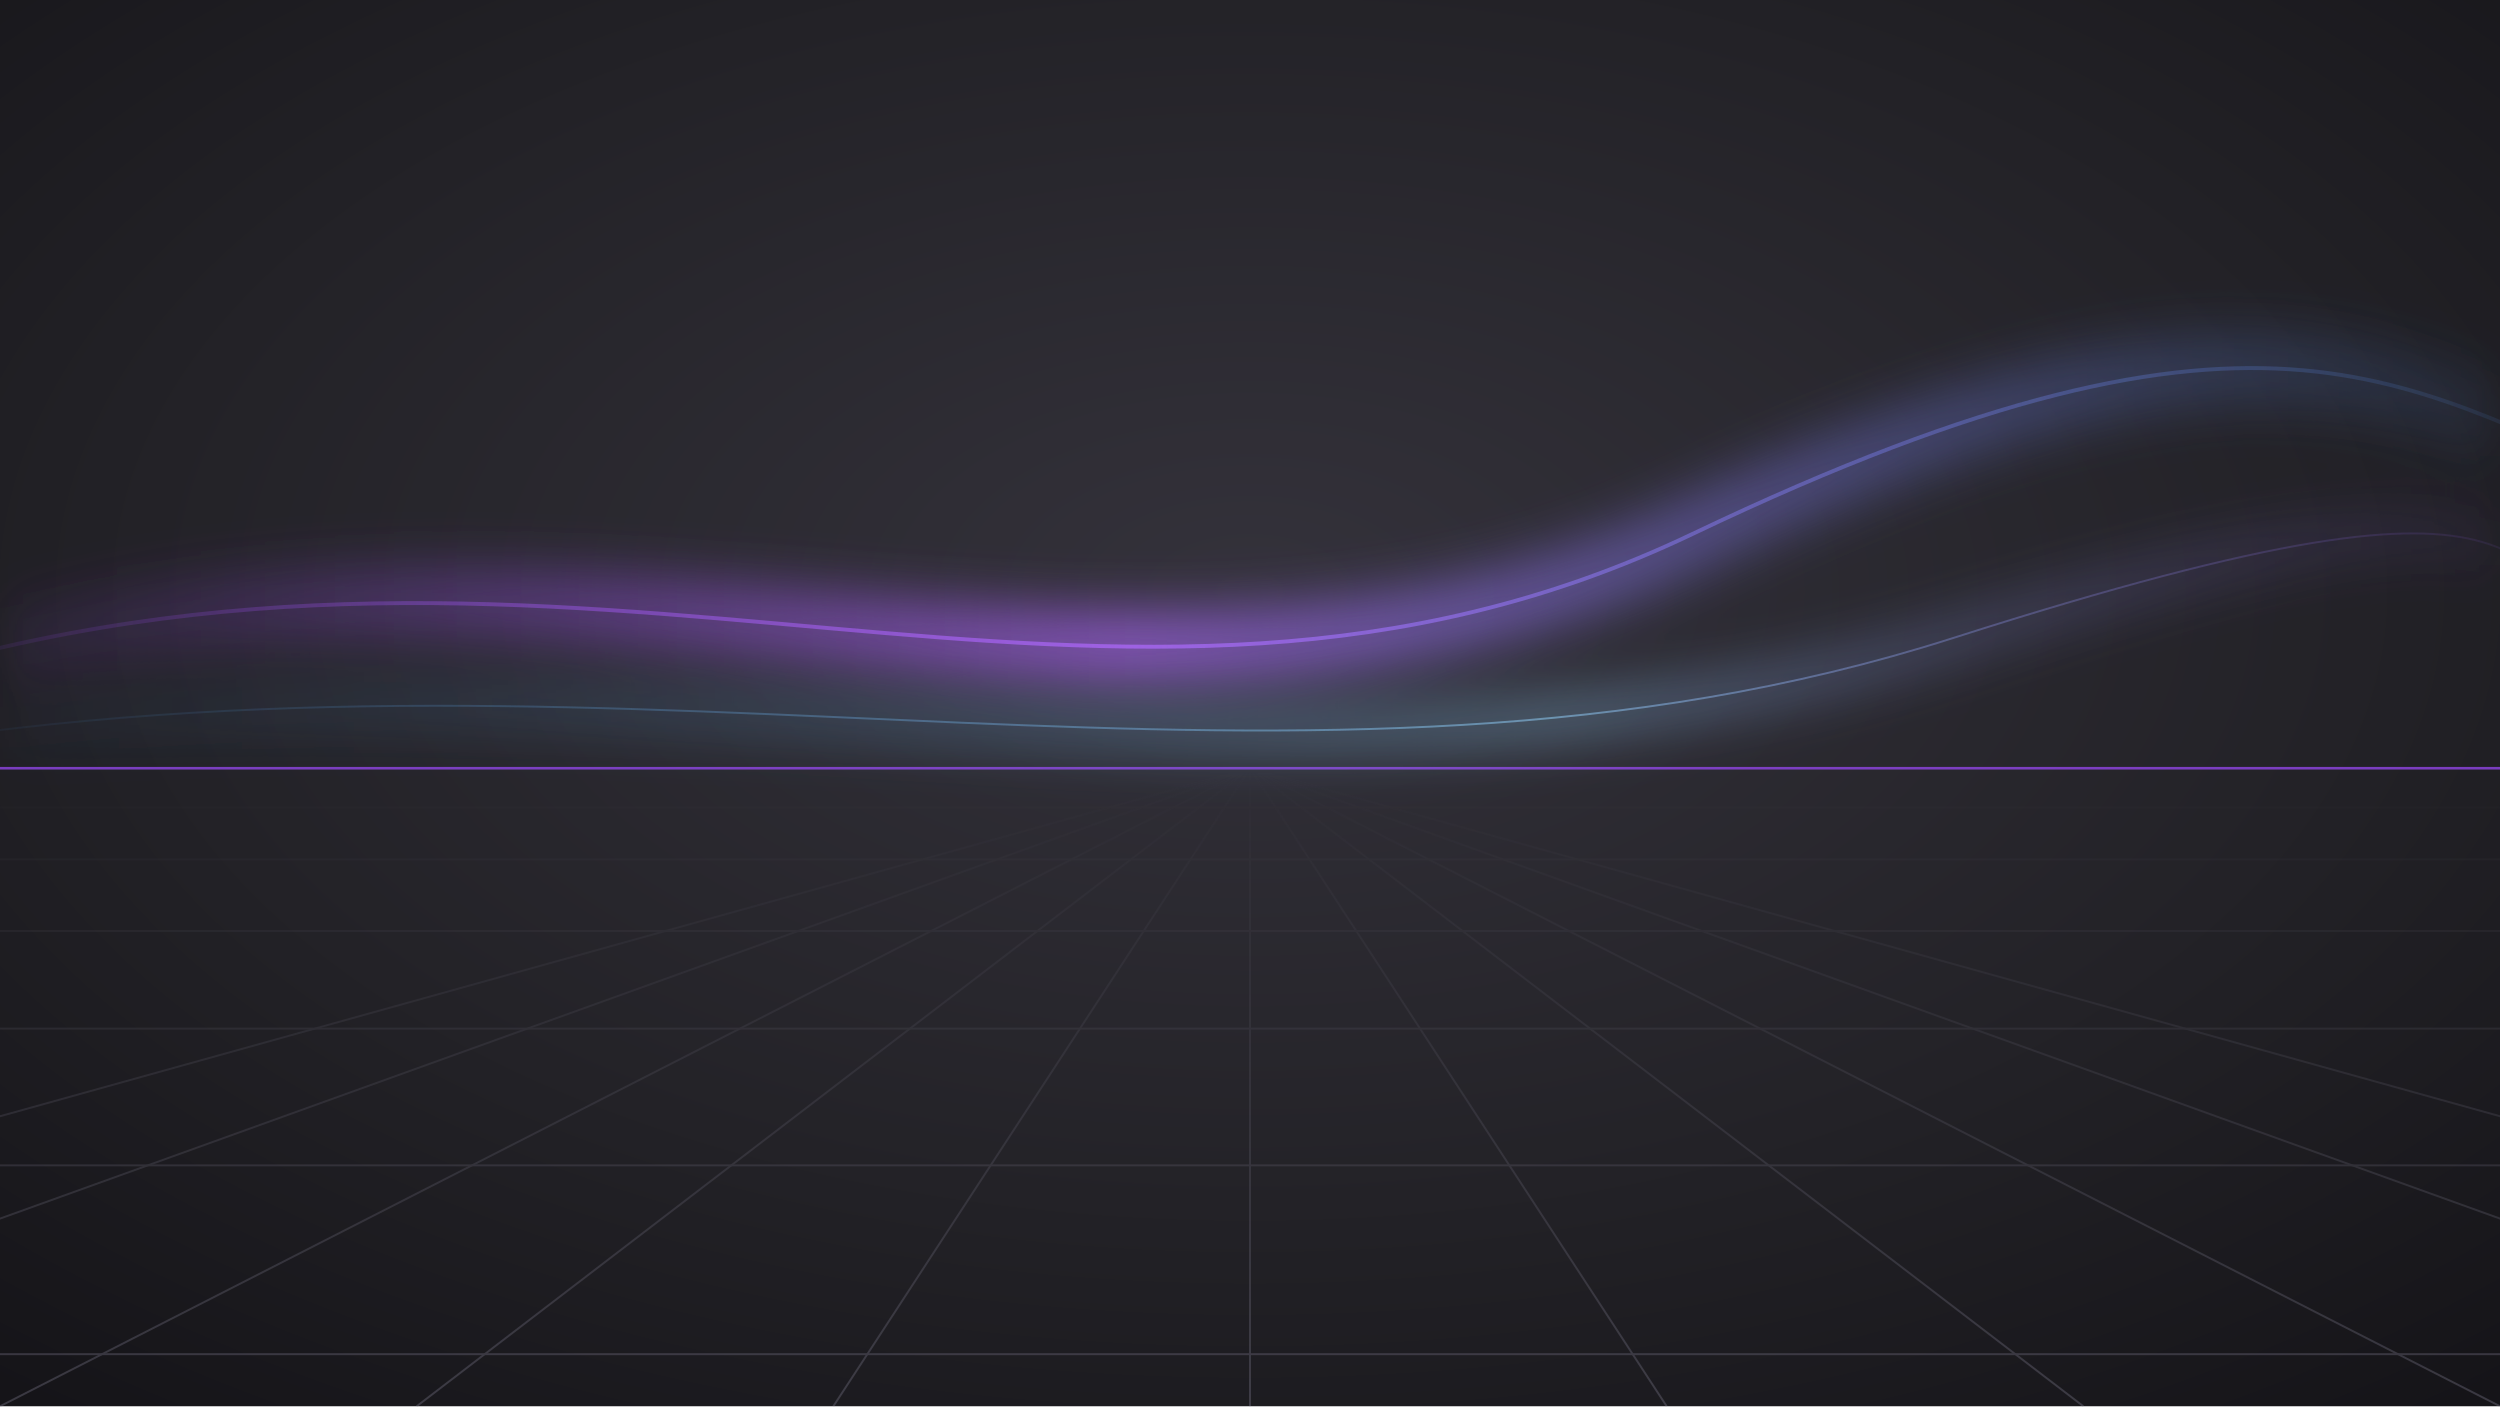
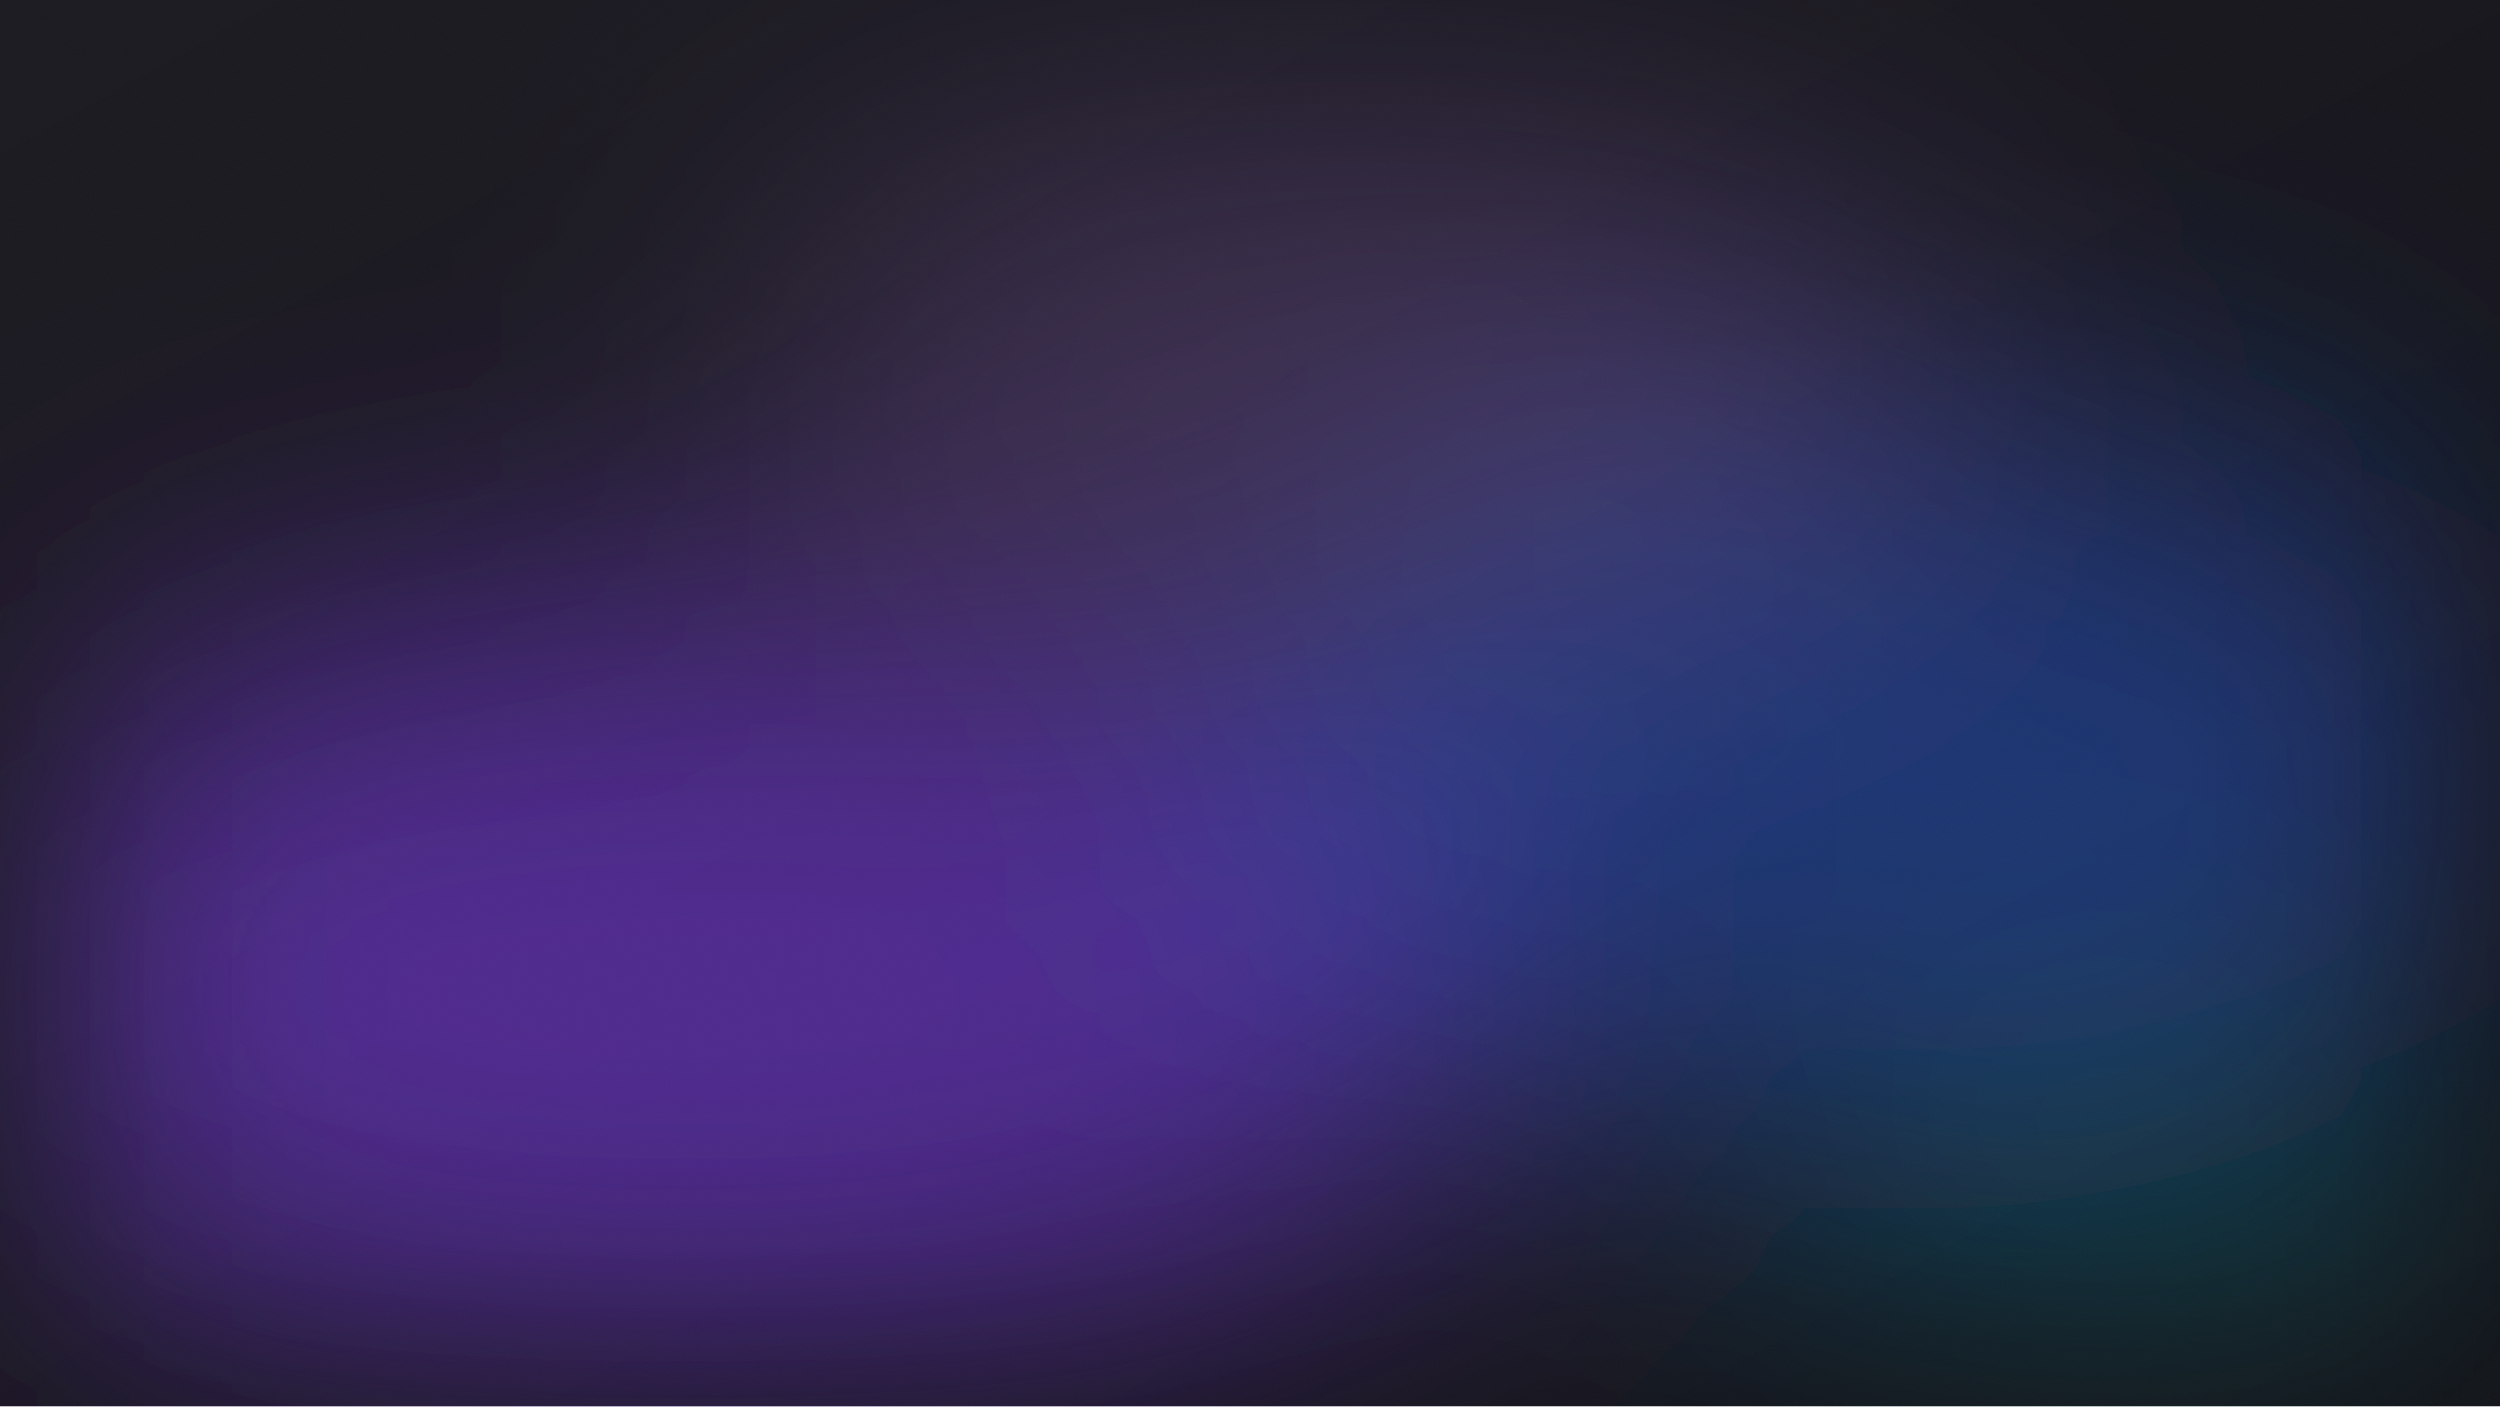
<svg xmlns="http://www.w3.org/2000/svg" viewBox="0 0 3840 2160" width="3840" height="2160">
  <defs>
-     <radialGradient id="bg" cx="0.5" cy="0.42" r="0.8">
-       <stop offset="0" stop-color="#34323B" />
-       <stop offset="0.55" stop-color="#232227" />
-       <stop offset="1" stop-color="#131216" />
-     </radialGradient>
-     <linearGradient id="streakA" x1="0" y1="0" x2="1" y2="0">
-       <stop offset="0" stop-color="#9145E6" stop-opacity="0" />
-       <stop offset="0.45" stop-color="#A866F2" stop-opacity="0.9" />
-       <stop offset="1" stop-color="#4A9CF0" stop-opacity="0" />
+     <linearGradient id="fondo" x1="0" y1="0" x2="1" y2="1">
+       <stop offset="0" stop-color="#1B1A21" />
+       <stop offset="1" stop-color="#121117" />
    </linearGradient>
-     <linearGradient id="streakB" x1="0" y1="0" x2="1" y2="0">
-       <stop offset="0" stop-color="#4A9CF0" stop-opacity="0" />
-       <stop offset="0.6" stop-color="#8CC8F0" stop-opacity="0.7" />
-       <stop offset="1" stop-color="#9145E6" stop-opacity="0" />
-     </linearGradient>
-     <linearGradient id="fade" x1="0" y1="0" x2="0" y2="1">
-       <stop offset="0" stop-color="#fff" stop-opacity="0" />
-       <stop offset="1" stop-color="#fff" stop-opacity="1" />
-     </linearGradient>
-     <mask id="gridmask">
-       <rect x="0" y="1180" width="3840" height="980" fill="url(#fade)" />
-     </mask>
-     <filter id="blur40" x="-20%" y="-50%" width="140%" height="200%">
-       <feGaussianBlur stdDeviation="40" />
+     <filter id="grano">
+       <feTurbulence type="fractalNoise" baseFrequency="0.9" numOctaves="2" stitchTiles="stitch" />
+       <feColorMatrix values="0 0 0 0 0.5  0 0 0 0 0.5  0 0 0 0 0.5  0 0 0 1 0" />
    </filter>
-     <filter id="blur8">
-       <feGaussianBlur stdDeviation="8" />
+     <filter id="niebla" x="-50%" y="-50%" width="200%" height="200%">
+       <feGaussianBlur stdDeviation="260" />
    </filter>
  </defs>
-   <rect width="3840" height="2160" fill="url(#bg)" />
-   <g mask="url(#gridmask)" stroke="#5A5866" stroke-width="3" opacity="0.55">
-     <path d="M1920 1180 L-1600 2160 M1920 1180 L-800 2160 M1920 1180 L0 2160 M1920 1180 L640 2160 M1920 1180 L1280 2160 M1920 1180 L1920 2160 M1920 1180 L2560 2160 M1920 1180 L3200 2160 M1920 1180 L3840 2160 M1920 1180 L4640 2160 M1920 1180 L5440 2160" />
-     <path d="M0 1240 H3840 M0 1320 H3840 M0 1430 H3840 M0 1580 H3840 M0 1790 H3840 M0 2080 H3840" />
+   <rect width="3840" height="2160" fill="url(#fondo)" />
+   <g filter="url(#niebla)">
+     <ellipse cx="1050" cy="1520" rx="1250" ry="620" fill="#7C3AED" opacity="0.55" />
+     <ellipse cx="2900" cy="1180" rx="1050" ry="560" fill="#2563EB" opacity="0.42" />
+     <ellipse cx="2050" cy="560" rx="900" ry="380" fill="#C084FC" opacity="0.22" />
+     <ellipse cx="3350" cy="1900" rx="650" ry="330" fill="#14B8A6" opacity="0.18" />
  </g>
-   <path d="M0 1180 H3840" stroke="#9145E6" stroke-width="4" opacity="0.8" />
-   <path d="M0 1180 H3840" stroke="#A866F2" stroke-width="30" opacity="0.35" filter="url(#blur8)" />
-   <g filter="url(#blur40)">
-     <path d="M-200 1050 C 900 700, 1700 1250, 2600 820 S 3700 600, 4100 760" stroke="url(#streakA)" stroke-width="110" fill="none" opacity="0.75" />
-     <path d="M-200 1150 C 1000 950, 2000 1300, 3000 980 S 3800 900, 4100 1000" stroke="url(#streakB)" stroke-width="60" fill="none" opacity="0.6" />
-   </g>
-   <g>
-     <path d="M-200 1050 C 900 700, 1700 1250, 2600 820 S 3700 600, 4100 760" stroke="url(#streakA)" stroke-width="6" fill="none" opacity="0.9" />
-     <path d="M-200 1150 C 1000 950, 2000 1300, 3000 980 S 3800 900, 4100 1000" stroke="url(#streakB)" stroke-width="3" fill="none" opacity="0.8" />
-   </g>
+   <rect width="3840" height="2160" filter="url(#grano)" opacity="0.035" />
</svg>
